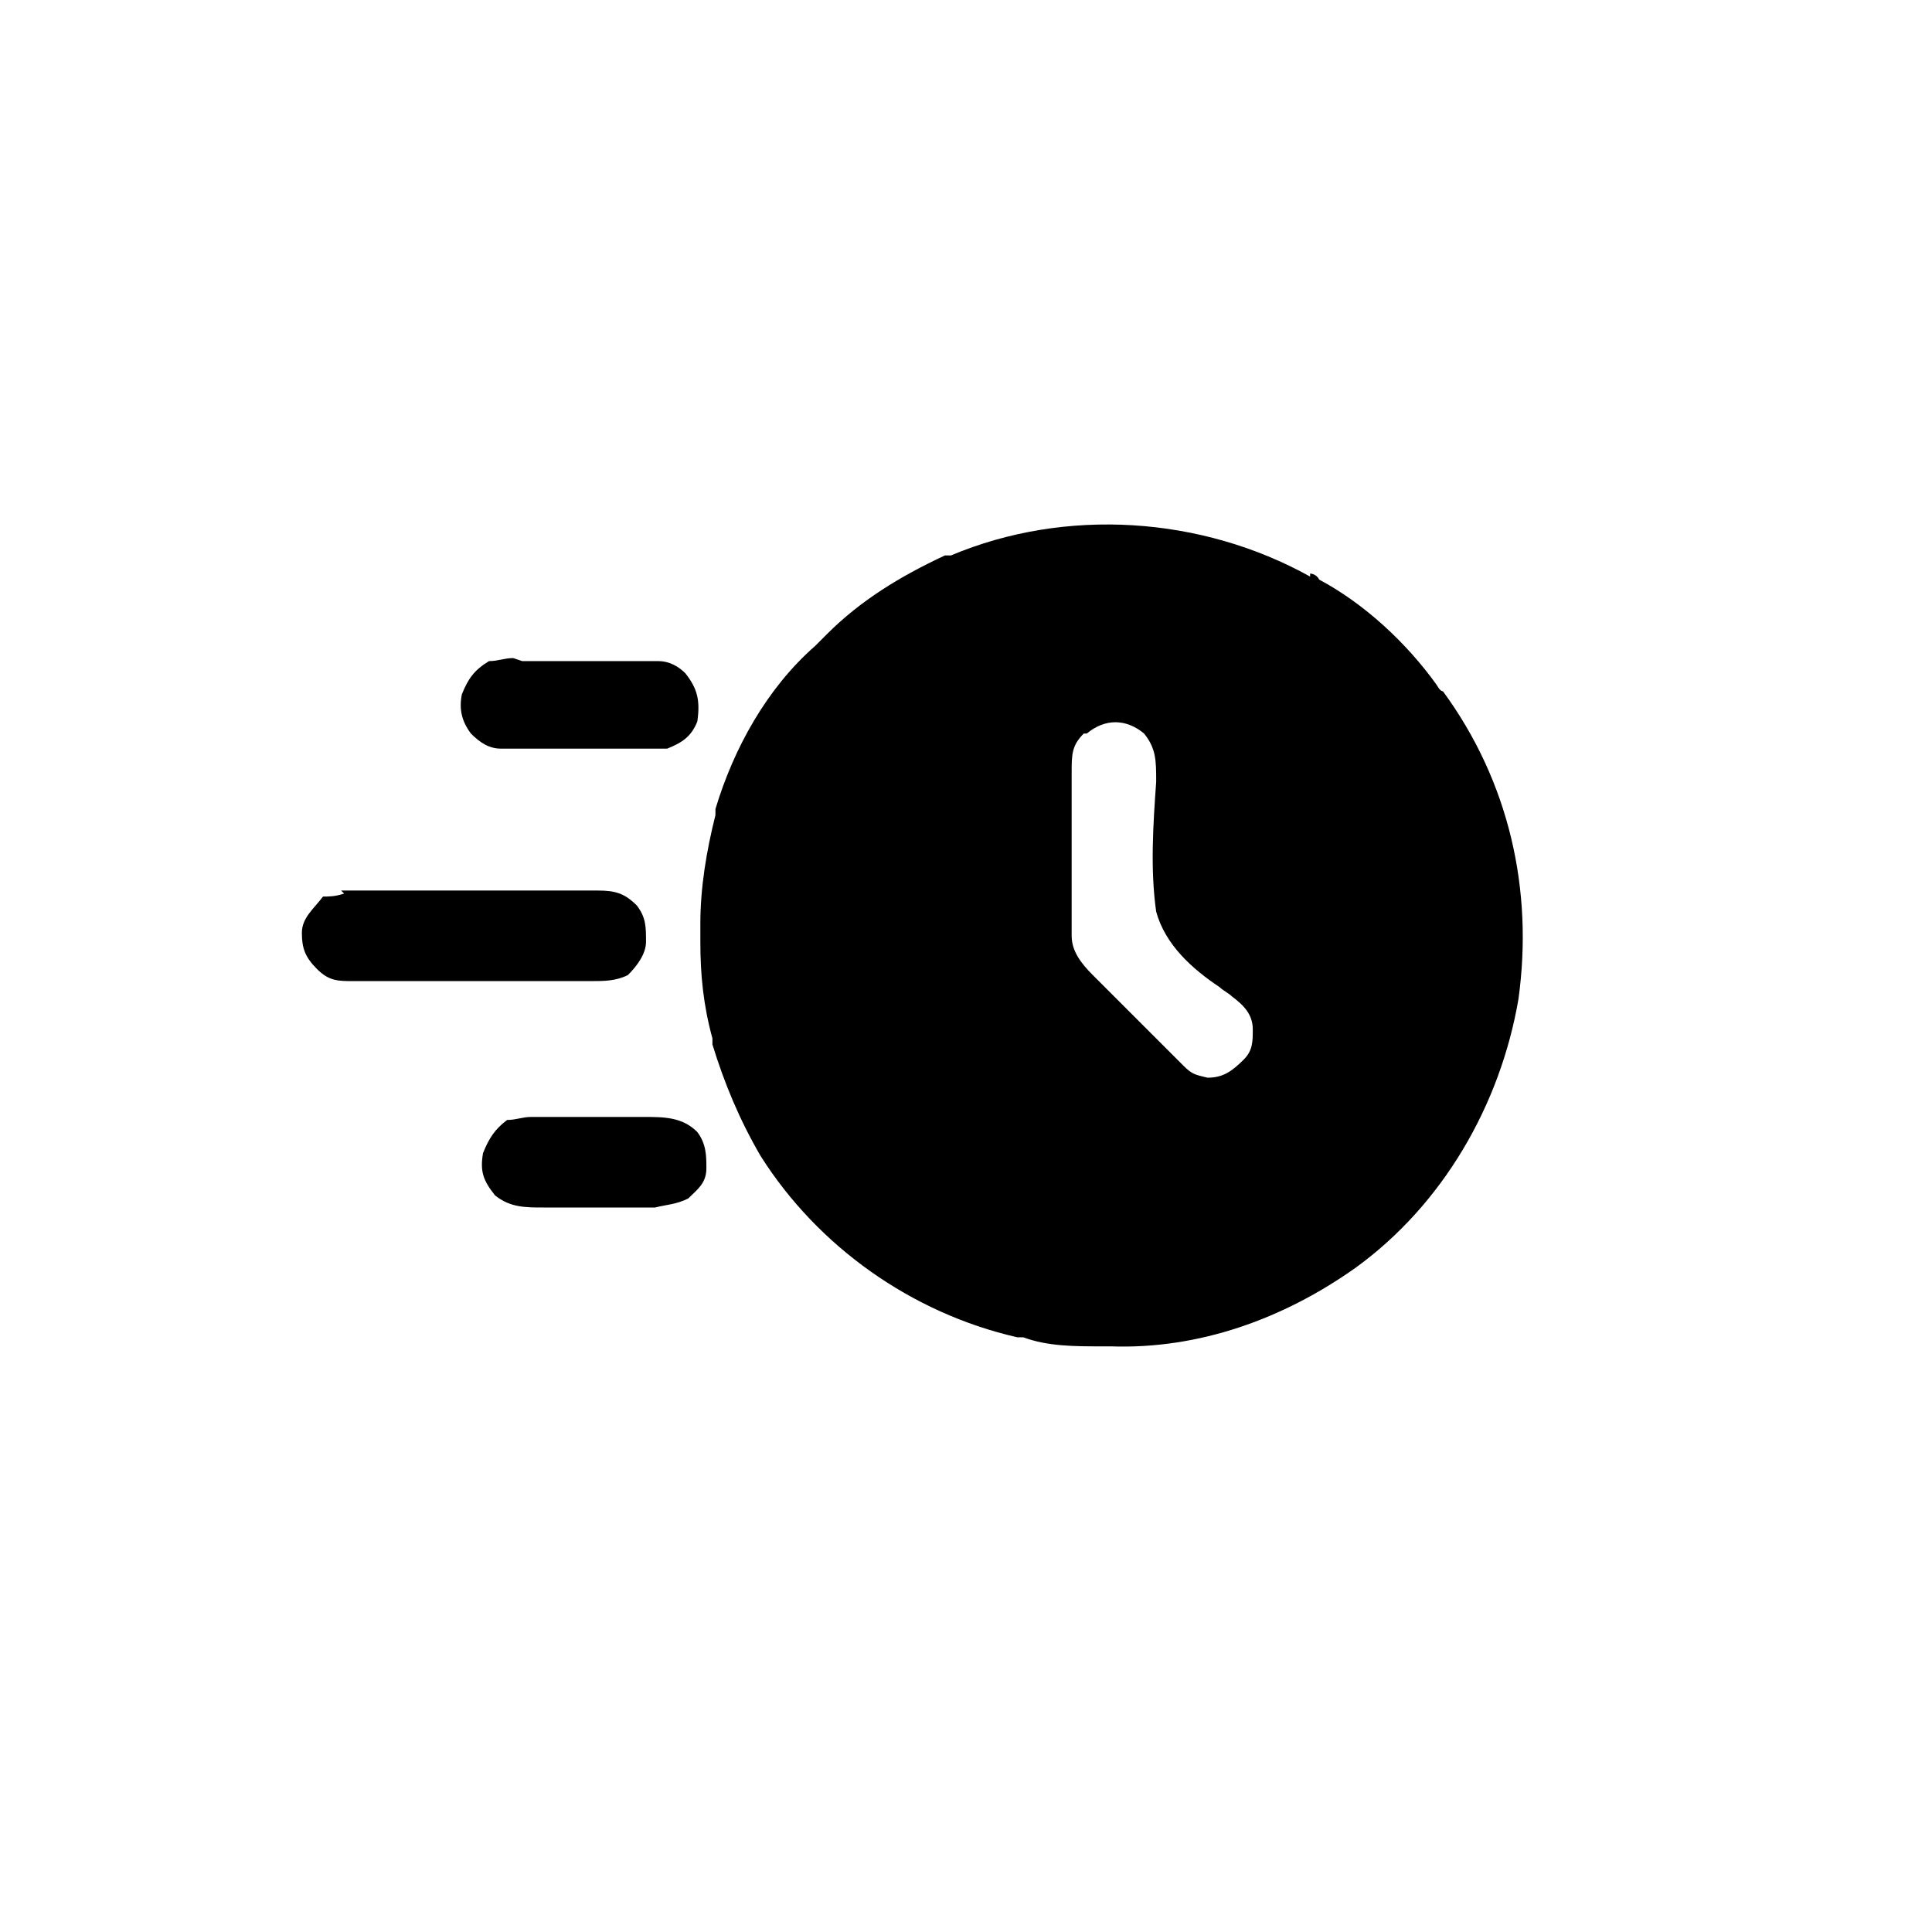
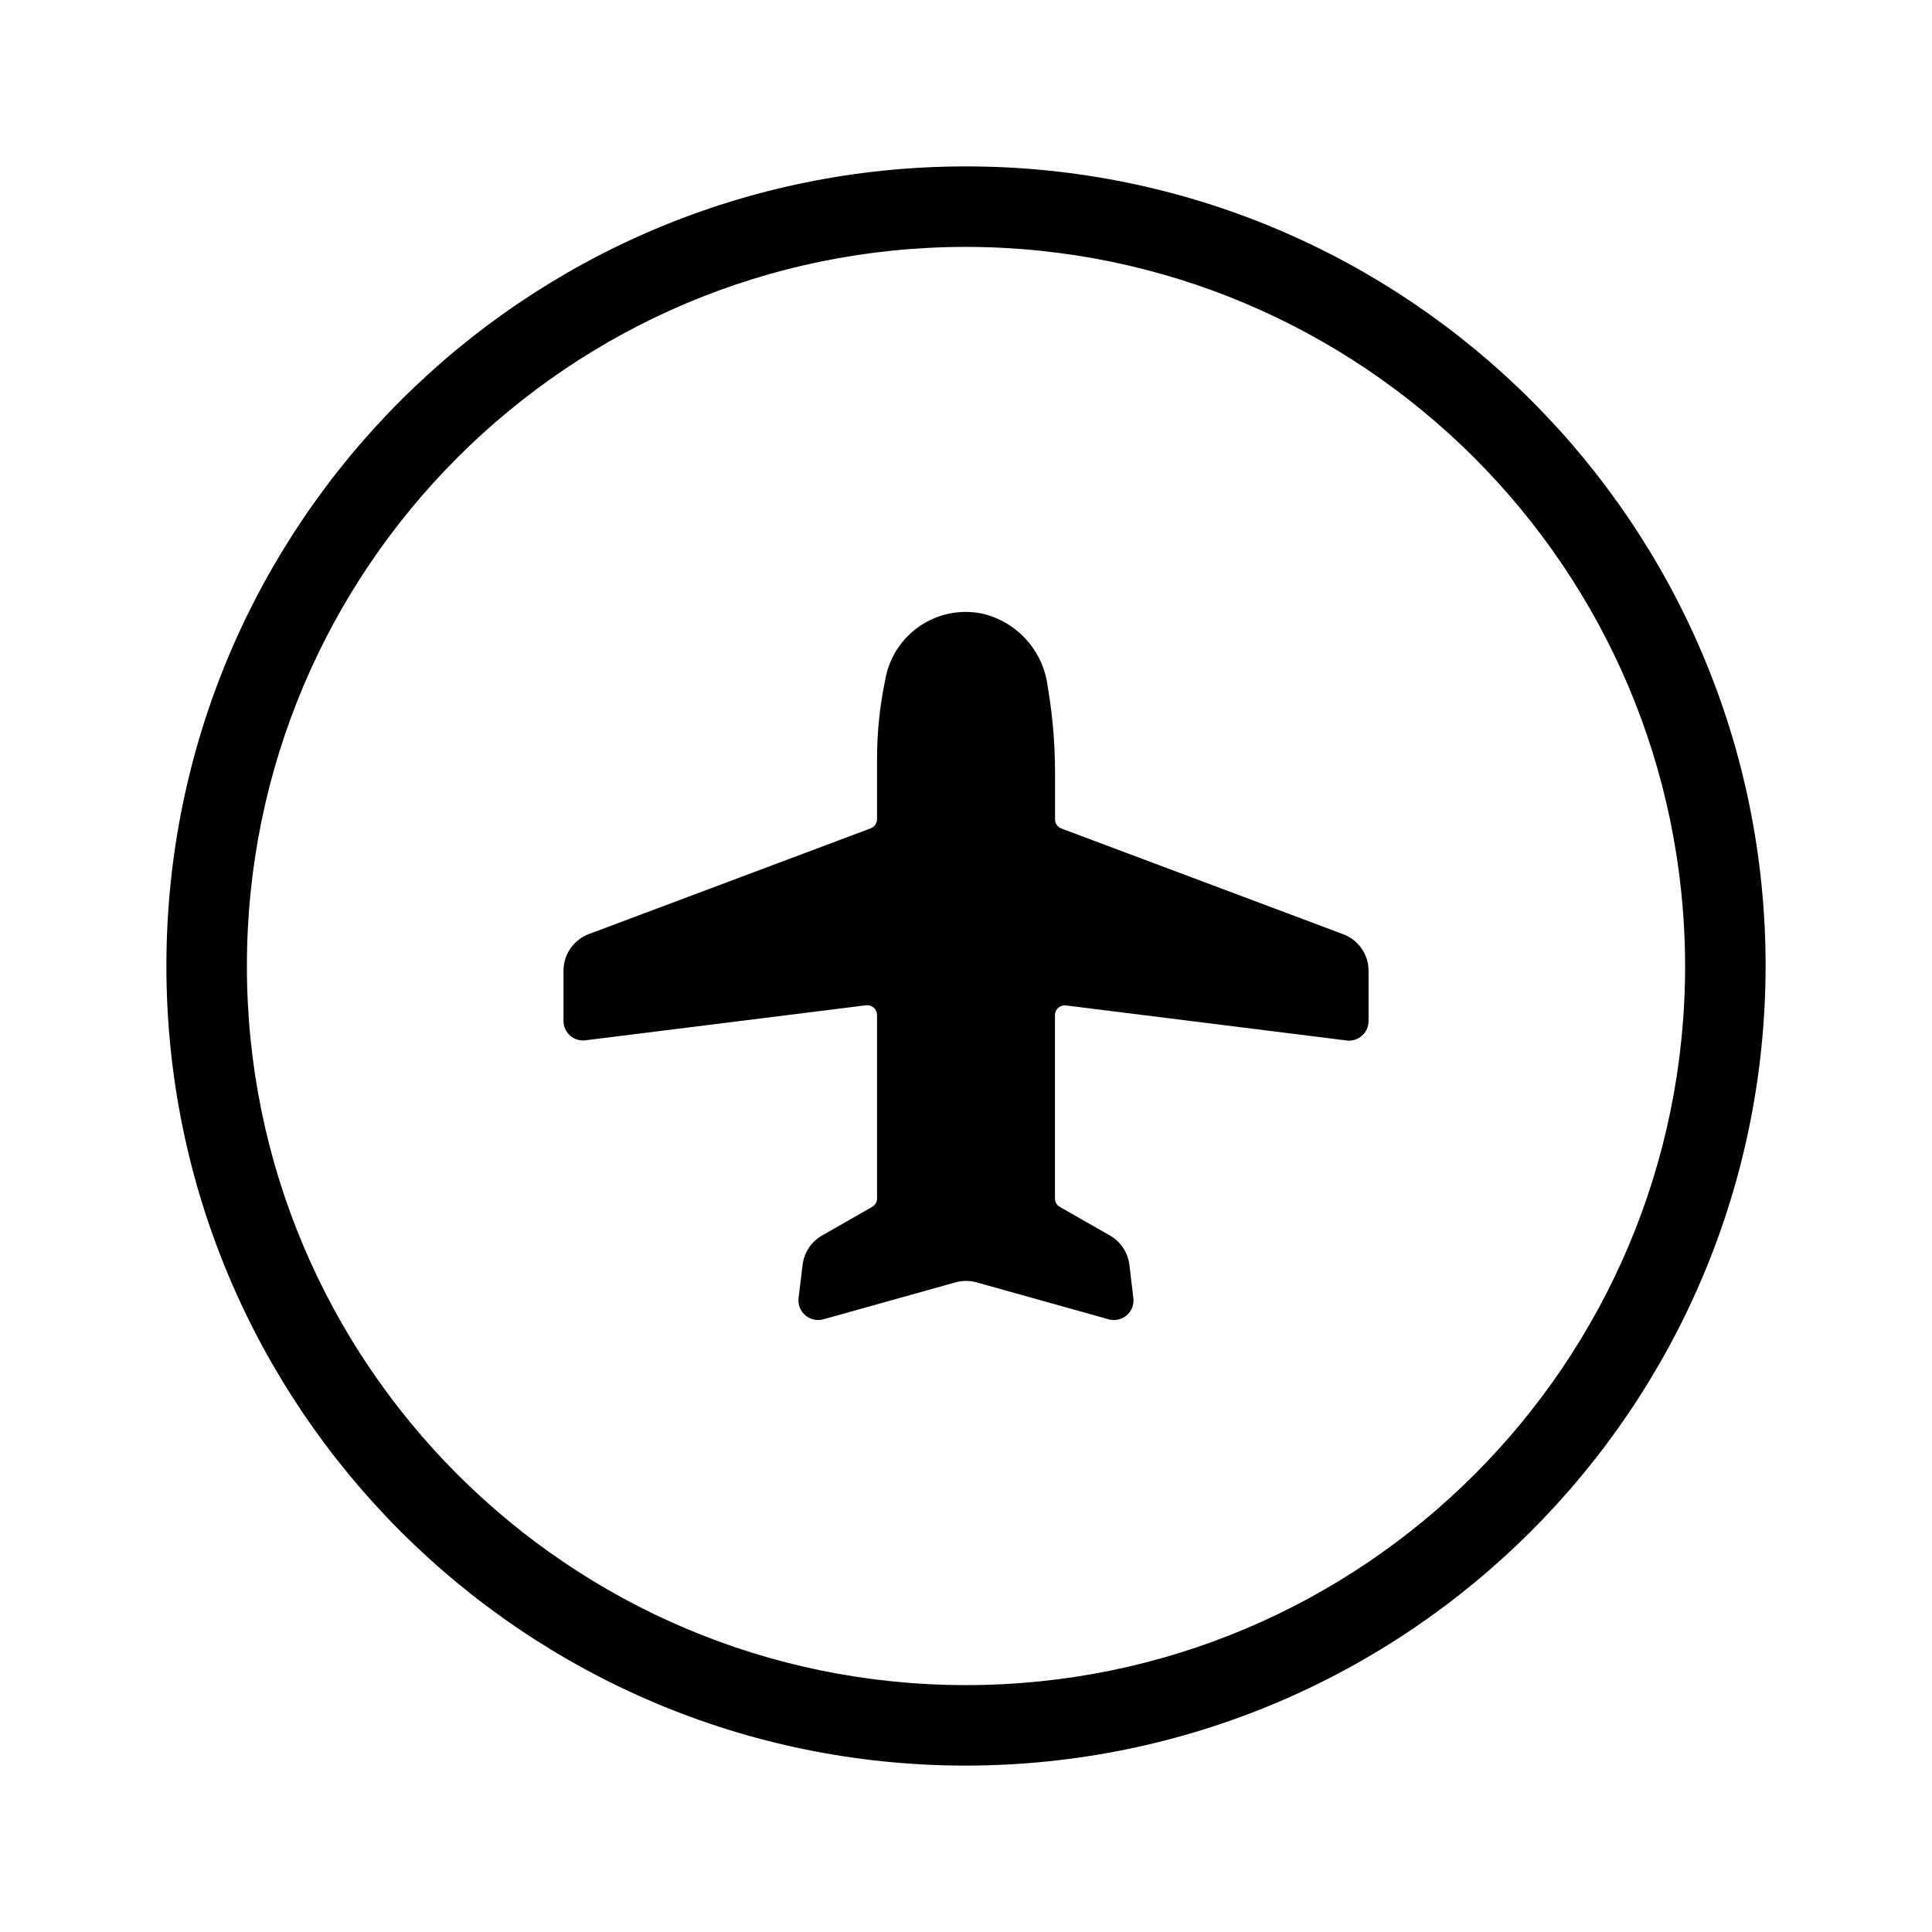
- <svg xmlns="http://www.w3.org/2000/svg" id="Layer_1" version="1.1" viewBox="0 0 64 64">
-   <path d="M43.4,19c0,0,.2,0,.3.2,1.5.8,2.9,2.1,3.9,3.5,0,0,.1.2.2.2,2.2,3,3,6.6,2.5,10.2-.6,3.5-2.5,6.8-5.4,8.9-2.4,1.7-5.2,2.7-8.1,2.6-.1,0-.2,0-.3,0-.9,0-1.8,0-2.6-.3,0,0-.1,0-.2,0-3.5-.8-6.6-3-8.5-6-.7-1.2-1.2-2.4-1.6-3.7,0,0,0-.1,0-.2-.3-1.1-.4-2.1-.4-3.2,0-.2,0-.4,0-.6,0-1.2.2-2.4.5-3.6,0,0,0-.1,0-.2.6-2,1.7-4,3.3-5.4.1-.1.3-.3.4-.4,1.1-1.1,2.4-1.9,3.9-2.6,0,0,.1,0,.2,0,3.8-1.6,8.3-1.3,11.9.7ZM35.9,24.3c-.4.4-.4.7-.4,1.3,0,0,0,.1,0,.2,0,.2,0,.4,0,.6,0,0,0,.1,0,.2,0,.4,0,.7,0,1.1,0,.4,0,.8,0,1.1,0,.3,0,.6,0,.9,0,.1,0,.3,0,.4,0,.2,0,.4,0,.6,0,.1,0,.2,0,.3,0,.5.3.9.7,1.3,0,0,.1.1.2.2,0,0,.1.1.2.2,0,0,.1.1.2.2.2.2.4.4.6.6.1.1.3.3.4.4.3.3.6.6,1,1,.1.1.3.3.4.4.3.3.4.3.8.4.5,0,.8-.2,1.2-.6.3-.3.3-.6.3-1,0-.5-.3-.8-.7-1.1-.1-.1-.3-.2-.4-.3-.9-.6-1.8-1.4-2.1-2.5-.2-1.4-.1-2.9,0-4.3,0-.7,0-1.1-.4-1.6-.6-.5-1.3-.5-1.9,0Z" />
-   <path d="M11.3,29.5q.1,0,.2,0c0,0,.2,0,.3,0h.3c.3,0,.6,0,.9,0,.1,0,.2,0,.3,0,.6,0,1.1,0,1.7,0,.6,0,1.1,0,1.7,0,.4,0,.9,0,1.3,0,.2,0,.4,0,.6,0,.3,0,.6,0,.9,0,0,0,.2,0,.3,0,.6,0,.9.1,1.3.5.3.4.3.7.3,1.2,0,.4-.3.8-.6,1.1-.4.2-.8.2-1.2.2q-.1,0-.3,0c-.3,0-.6,0-.9,0-.2,0-.4,0-.6,0-.4,0-.9,0-1.3,0-.6,0-1.1,0-1.7,0-.4,0-.9,0-1.3,0-.2,0-.4,0-.6,0-.3,0-.6,0-.9,0q-.1,0-.3,0c-.5,0-.8,0-1.2-.4-.4-.4-.5-.7-.5-1.2,0-.5.4-.8.7-1.2.2,0,.4,0,.7-.1Z" />
-   <path d="M17.3,21.9c.1,0,.2,0,.3,0,.1,0,.2,0,.3,0,.1,0,.2,0,.4,0,.2,0,.5,0,.7,0,.3,0,.6,0,1,0,.2,0,.5,0,.7,0,.2,0,.3,0,.5,0,.1,0,.2,0,.3,0,0,0,.2,0,.3,0,.4,0,.7.2.9.4.4.5.5.9.4,1.6-.2.5-.5.7-1,.9q-.3,0-.6,0c-.1,0-.2,0-.3,0-.1,0-.2,0-.4,0-.1,0-.2,0-.4,0-.3,0-.5,0-.8,0-.3,0-.7,0-1,0-.3,0-.5,0-.8,0-.1,0-.2,0-.4,0-.2,0-.3,0-.5,0,0,0-.2,0-.3,0-.4,0-.7-.2-1-.5-.3-.4-.4-.8-.3-1.3.2-.5.4-.8.9-1.1.3,0,.5-.1.8-.1Z" />
-   <path d="M17.2,37c.1,0,.2,0,.3,0,.1,0,.2,0,.4,0,0,0,.1,0,.2,0,.3,0,.6,0,1,0,.3,0,.5,0,.8,0,.3,0,.6,0,1,0,.1,0,.2,0,.4,0,.7,0,1.3,0,1.8.5.3.4.3.8.3,1.2,0,.5-.3.7-.6,1-.4.2-.7.2-1.1.3q-.2,0-.3,0c-.1,0-.2,0-.3,0-.1,0-.2,0-.3,0-.2,0-.5,0-.7,0-.3,0-.6,0-.9,0-.3,0-.6,0-.9,0-.1,0-.2,0-.3,0-.6,0-1.1,0-1.6-.4-.4-.5-.5-.8-.4-1.4.2-.5.4-.8.8-1.1.3,0,.5-.1.8-.1Z" />
+ <svg xmlns="http://www.w3.org/2000/svg" width="512" height="512" viewBox="0 0 24 24">
+   <path fill="#000000" d="M13.105 12.609v2.279a.119.119 0 0 0 .061.105l.622.355a.49.49 0 0 1 .242.365l.049.413a.243.243 0 0 1-.307.263l-1.641-.459a.486.486 0 0 0-.262 0l-1.641.459a.244.244 0 0 1-.308-.263l.05-.413a.487.487 0 0 1 .242-.365l.621-.355a.12.12 0 0 0 .062-.105v-2.279a.122.122 0 0 0-.137-.121l-3.485.435A.242.242 0 0 1 7 12.682v-.624a.486.486 0 0 1 .316-.455l3.5-1.313a.122.122 0 0 0 .079-.114v-.741a4.756 4.756 0 0 1 .1-.981a1.015 1.015 0 0 1 1.2-.833a1.063 1.063 0 0 1 .819.9l.015.094a6.3 6.3 0 0 1 .077.976v.587a.121.121 0 0 0 .079.114l3.5 1.313a.486.486 0 0 1 .316.455v.624a.243.243 0 0 1-.274.241l-3.484-.435a.121.121 0 0 0-.138.119Z" />
+   <path fill="#000000" d="M12 21.933A9.933 9.933 0 1 1 21.933 12A9.944 9.944 0 0 1 12 21.933Zm0-18.866A8.933 8.933 0 1 0 20.933 12A8.943 8.943 0 0 0 12 3.067Z" />
</svg>
